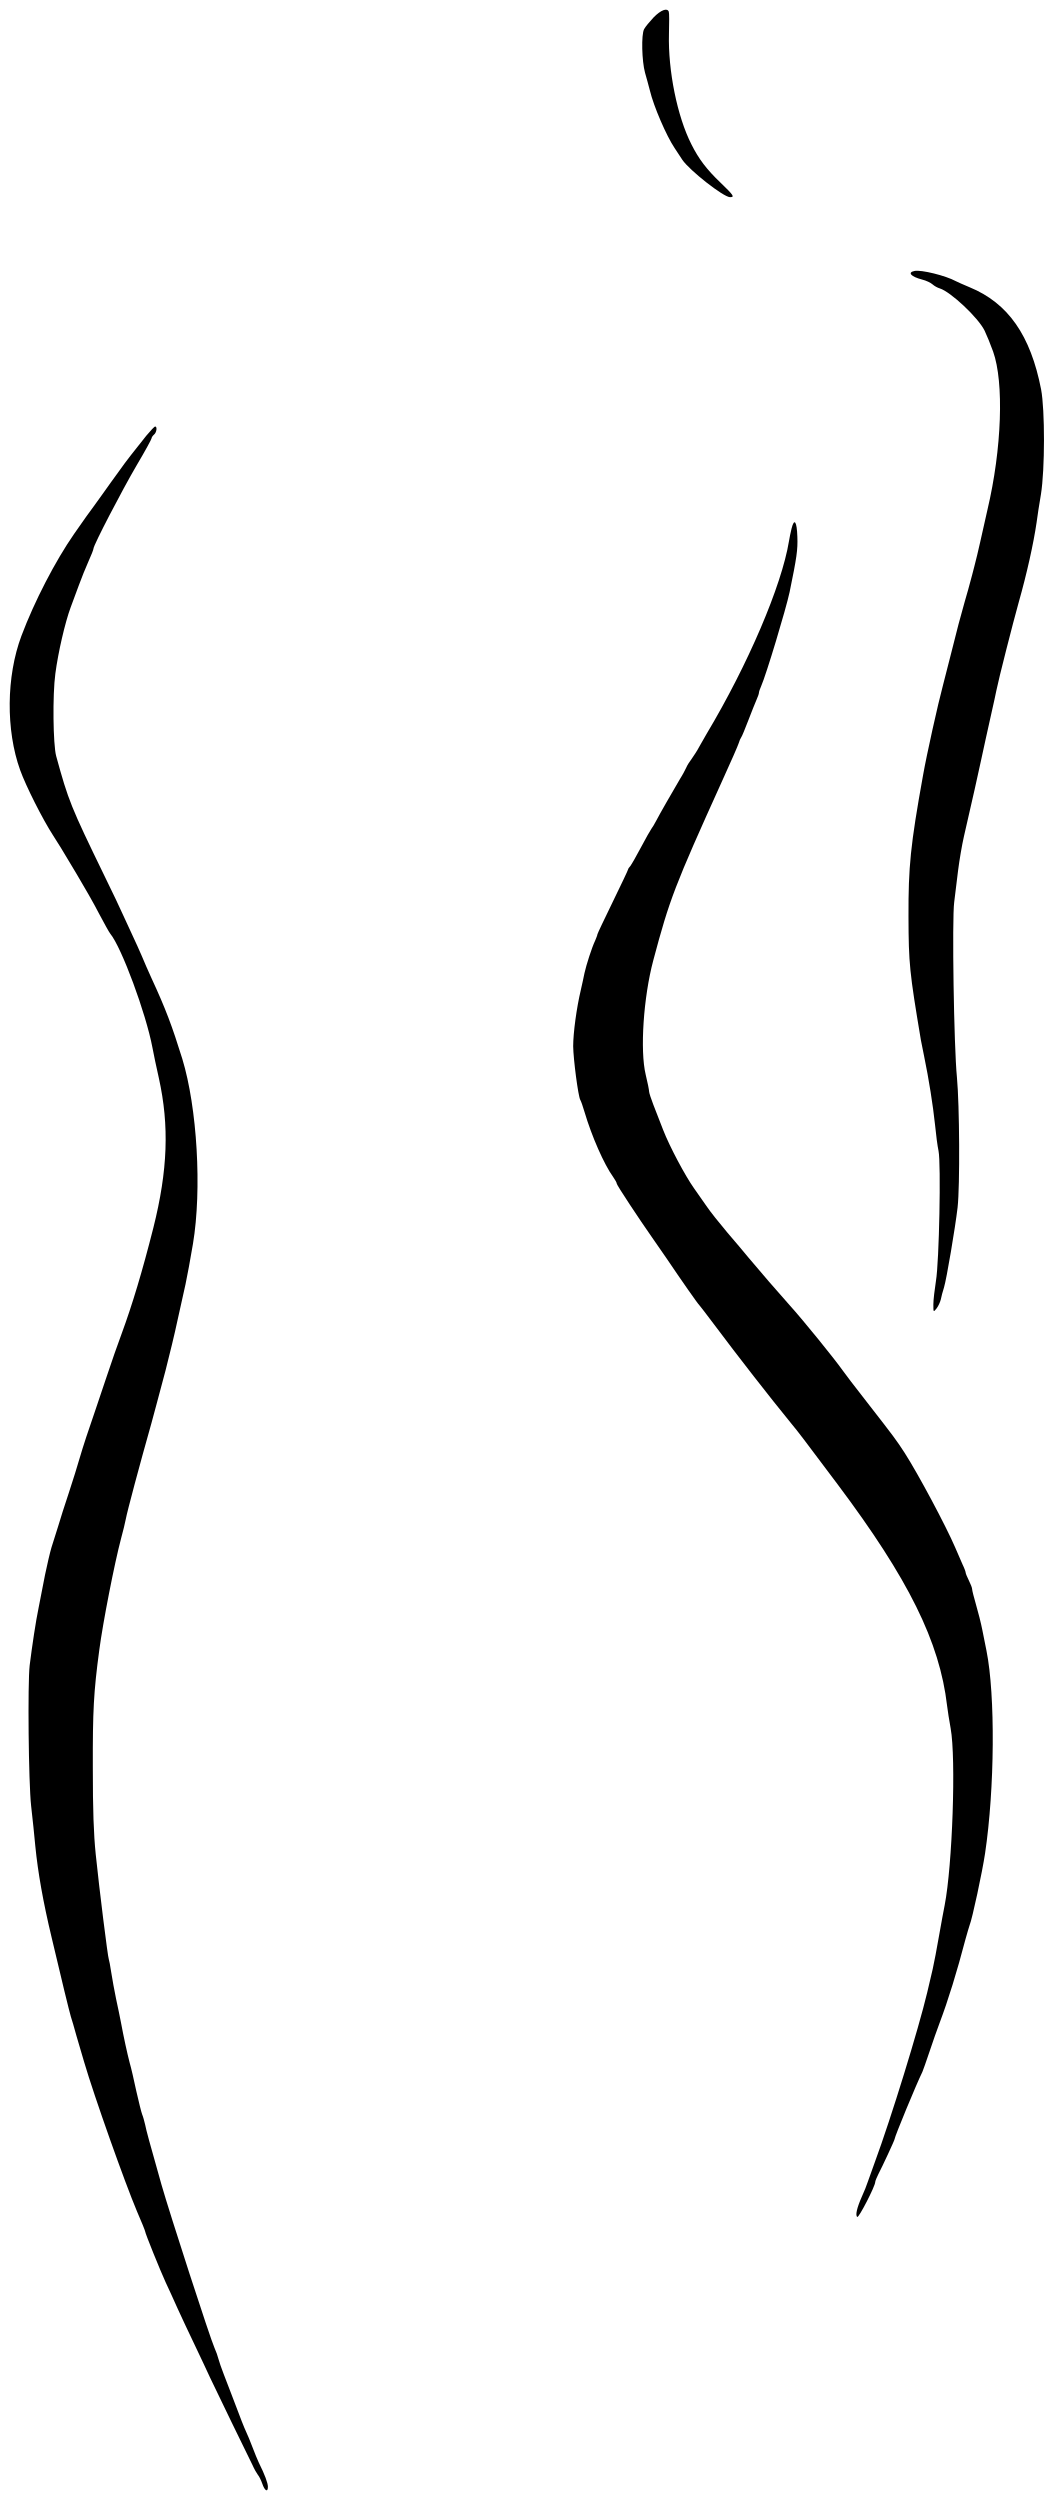
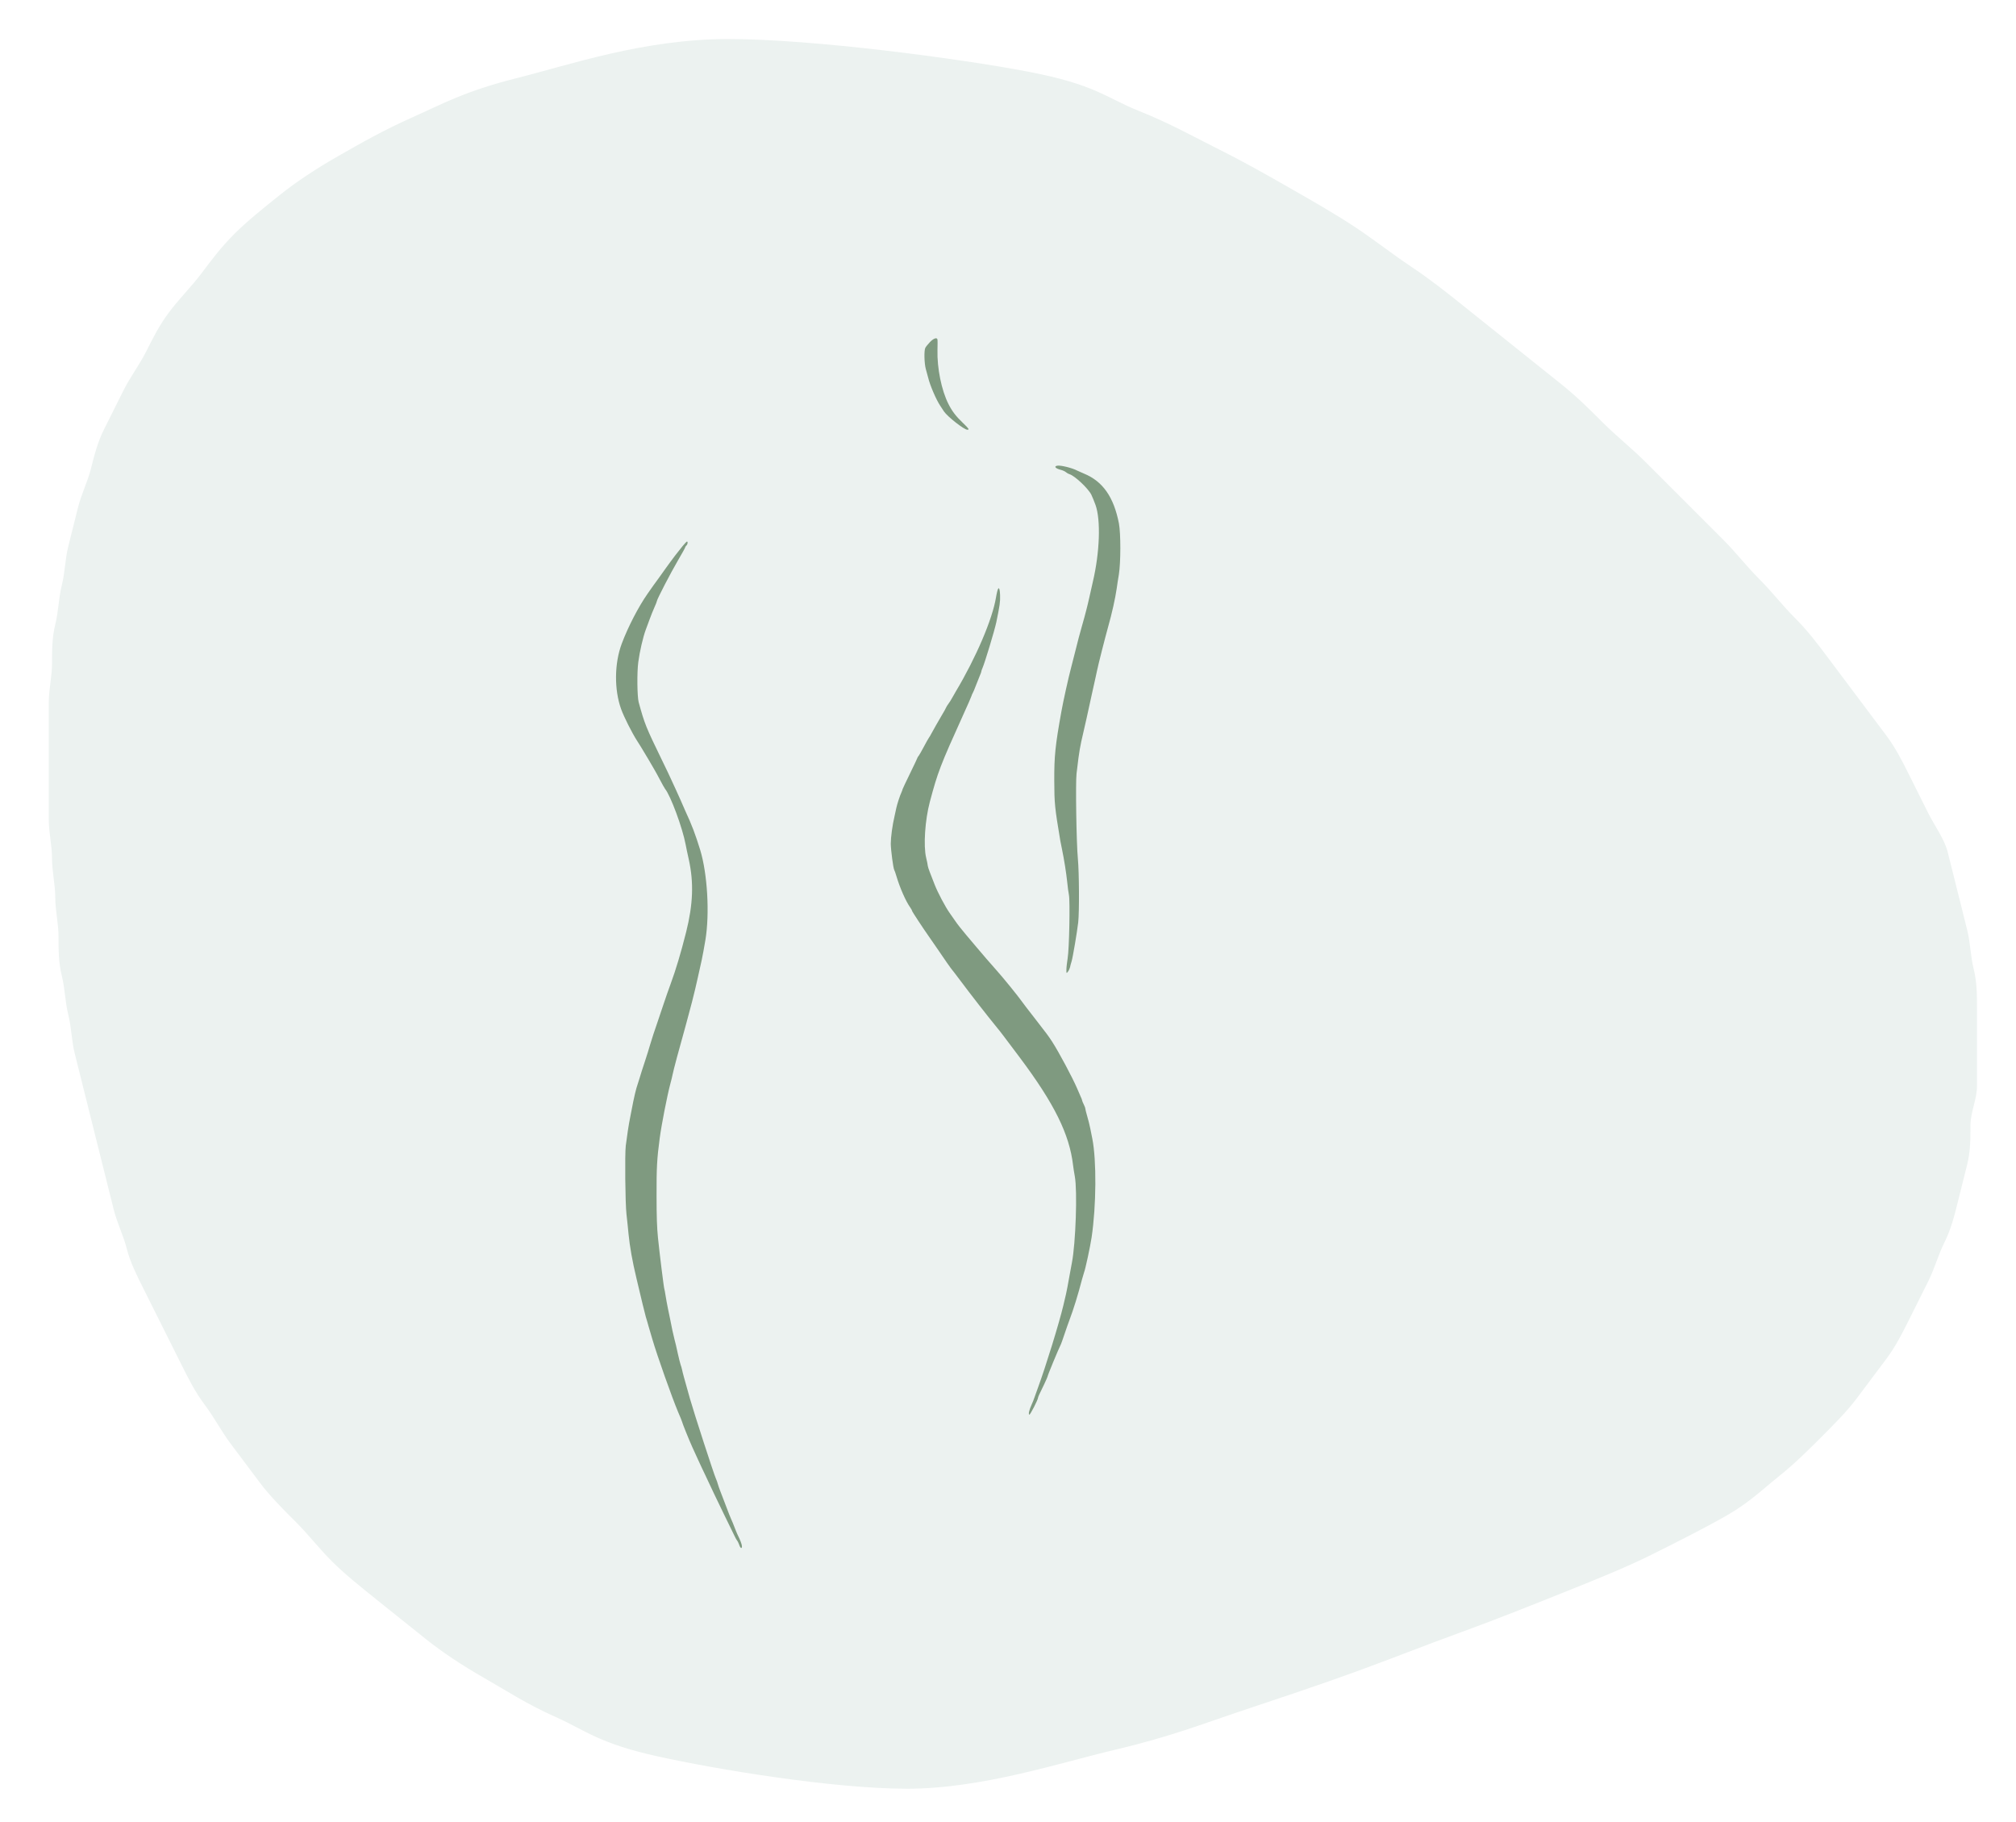
- <svg xmlns="http://www.w3.org/2000/svg" viewBox="586.13 323.93 652.36 1547.82" role="img" aria-hidden="true" focusable="false">
-   <g transform="translate(0,2052) scale(0.1,-0.1)" fill="currentColor">
-     <path d="M9908 17173 c-25 -27 -52 -59 -59 -73 -18 -34 -14 -198 6 -270 9 -30 22 -80 30 -110 23 -97 102 -280 153 -356 15 -22 36 -55 48 -73 44 -65 255 -231 295 -231 30 0 24 10 -59 90 -86 82 -135 147 -180 237 -88 173 -145 457 -139 683 2 69 2 131 -1 138 -9 26 -49 11 -94 -35z" />
-     <path d="M11523 15603 c-45 -9 -22 -35 47 -53 25 -6 54 -20 65 -30 11 -10 31 -21 45 -25 67 -21 237 -180 277 -261 13 -27 37 -85 53 -130 68 -191 54 -602 -35 -979 -14 -60 -34 -150 -45 -200 -11 -49 -27 -117 -36 -150 -8 -33 -20 -76 -25 -95 -5 -19 -20 -75 -35 -125 -31 -109 -41 -148 -88 -335 -20 -80 -41 -161 -46 -180 -31 -115 -102 -434 -124 -560 -78 -433 -91 -565 -90 -875 1 -292 6 -341 77 -765 3 -14 12 -59 20 -100 29 -140 55 -305 67 -420 6 -63 16 -138 22 -165 16 -78 4 -687 -16 -805 -8 -52 -16 -117 -16 -145 0 -50 0 -50 20 -25 11 14 22 39 26 55 3 17 12 50 20 75 16 53 69 367 84 495 15 133 12 635 -4 805 -19 192 -31 978 -17 1085 5 44 16 132 24 196 8 63 24 158 36 210 12 52 42 184 67 294 24 110 56 252 69 315 14 63 32 144 40 180 8 36 20 88 25 115 14 71 103 420 138 545 51 180 92 365 111 495 5 39 17 117 27 175 25 155 25 522 1 650 -65 334 -204 534 -442 632 -38 16 -77 33 -86 38 -62 34 -215 72 -256 63z" />
-     <path d="M6767 14583 c-73 -91 -130 -164 -162 -210 -17 -24 -43 -60 -58 -80 -15 -21 -39 -54 -52 -73 -13 -19 -38 -53 -54 -75 -26 -35 -53 -72 -121 -170 -116 -167 -246 -418 -326 -631 -94 -251 -97 -584 -8 -831 36 -100 139 -304 203 -403 19 -30 42 -67 51 -81 8 -14 51 -86 96 -160 44 -74 107 -183 138 -244 32 -60 63 -117 70 -125 70 -85 221 -493 261 -705 7 -38 25 -124 40 -190 65 -294 55 -570 -34 -925 -69 -273 -131 -478 -196 -655 -21 -55 -64 -179 -96 -275 -32 -96 -63 -188 -69 -205 -39 -112 -75 -221 -95 -290 -12 -44 -43 -141 -67 -215 -25 -74 -55 -169 -67 -210 -13 -41 -31 -100 -41 -130 -9 -30 -27 -107 -40 -170 -12 -63 -30 -155 -40 -205 -17 -81 -40 -235 -55 -355 -13 -110 -7 -727 9 -870 9 -80 21 -192 26 -250 16 -161 48 -344 101 -565 58 -248 111 -464 119 -490 6 -16 21 -70 35 -120 14 -49 35 -121 47 -160 63 -215 252 -747 328 -927 28 -64 50 -119 50 -123 0 -11 93 -241 127 -315 17 -36 50 -108 73 -160 24 -52 72 -156 108 -230 35 -74 78 -164 94 -200 17 -36 78 -162 135 -280 58 -118 115 -235 127 -260 11 -25 27 -53 34 -62 8 -9 20 -34 27 -54 15 -45 35 -56 35 -20 0 23 -19 75 -56 149 -8 16 -25 59 -39 95 -14 37 -32 81 -40 97 -13 28 -29 68 -90 230 -13 33 -34 89 -48 125 -14 36 -29 79 -33 95 -4 17 -15 48 -25 70 -26 57 -277 831 -328 1010 -77 272 -94 335 -101 371 -5 22 -13 51 -19 65 -5 13 -21 78 -36 144 -14 66 -32 145 -41 175 -15 58 -37 158 -54 250 -6 30 -19 96 -30 145 -10 50 -24 123 -30 164 -6 41 -13 77 -15 81 -6 10 -60 444 -81 650 -13 128 -18 271 -18 535 -1 354 5 469 40 730 22 168 94 537 135 691 12 44 25 97 29 119 9 49 86 337 159 595 11 41 25 93 31 115 6 22 31 117 56 210 24 94 58 233 74 310 17 77 39 178 50 225 10 47 31 159 46 250 56 336 26 843 -66 1145 -63 203 -103 310 -191 500 -20 44 -47 105 -59 135 -13 30 -40 91 -61 135 -20 44 -47 103 -60 130 -12 28 -62 133 -112 235 -208 428 -222 463 -298 740 -19 71 -23 377 -5 510 17 130 60 317 95 411 11 30 33 90 50 135 16 44 43 111 60 149 17 37 31 73 31 79 0 21 176 360 268 517 51 86 92 161 92 167 0 5 7 15 15 22 16 13 21 50 7 50 -5 0 -29 -26 -55 -57z" />
-     <path d="M10762 14008 c-6 -24 -13 -59 -16 -78 -45 -275 -253 -763 -510 -1193 -10 -18 -30 -52 -44 -77 -13 -25 -35 -59 -48 -77 -13 -17 -29 -42 -34 -55 -6 -13 -22 -44 -38 -69 -50 -85 -127 -219 -147 -258 -11 -21 -25 -45 -31 -52 -6 -8 -35 -59 -64 -114 -29 -55 -59 -107 -66 -116 -8 -8 -14 -18 -14 -21 0 -4 -43 -94 -95 -201 -52 -107 -95 -197 -95 -201 0 -5 -7 -22 -14 -39 -21 -44 -55 -151 -66 -201 -4 -22 -15 -70 -23 -106 -26 -109 -47 -265 -47 -347 1 -80 31 -310 44 -332 4 -6 16 -39 26 -74 45 -152 121 -325 178 -404 12 -17 22 -35 22 -41 0 -9 140 -221 218 -332 18 -25 58 -83 90 -130 93 -138 196 -285 203 -290 3 -3 45 -57 92 -120 148 -198 343 -448 476 -611 49 -59 71 -89 288 -378 440 -587 632 -975 678 -1371 4 -30 13 -93 22 -140 34 -186 11 -848 -37 -1095 -6 -27 -21 -113 -35 -190 -13 -77 -31 -169 -39 -205 -9 -36 -24 -101 -34 -145 -54 -227 -223 -776 -324 -1050 -16 -44 -35 -98 -43 -120 -7 -22 -24 -65 -38 -95 -31 -70 -41 -116 -28 -125 10 -6 111 191 111 216 0 6 9 28 19 48 26 50 101 211 101 218 0 14 135 341 172 416 4 9 24 65 44 125 20 59 48 141 64 182 51 135 106 312 159 515 11 39 22 77 25 85 17 41 79 331 96 445 60 401 64 980 9 1255 -6 30 -18 89 -26 130 -8 41 -26 112 -39 156 -13 45 -24 88 -24 96 0 8 -9 31 -20 53 -11 22 -20 44 -20 49 0 5 -8 28 -19 50 -10 23 -31 70 -46 106 -58 135 -229 455 -313 586 -52 80 -67 100 -218 294 -102 131 -148 191 -164 214 -53 75 -246 313 -330 406 -63 70 -190 217 -255 295 -22 27 -80 96 -130 154 -49 58 -108 132 -130 165 -22 32 -57 81 -77 110 -54 76 -151 258 -191 361 -19 50 -47 120 -61 157 -14 36 -26 73 -26 81 0 9 -9 55 -21 104 -36 150 -14 479 47 708 101 379 131 458 426 1110 53 116 99 221 103 235 4 14 11 30 15 35 5 6 24 53 44 105 20 52 43 110 51 128 8 18 15 37 15 43 0 6 6 25 14 42 31 70 153 475 176 582 44 214 51 261 48 342 -3 96 -19 119 -36 51z" />
-   </g>
+ <svg xmlns="http://www.w3.org/2000/svg" viewBox="200 50 620 560" role="img" aria-labelledby="t">
+   <path d="M424,62 C398,62 375,70 359,74 C343,78 336,82 327,86 C318,90 311,94 304,98 C297,102 291,106 286,110 C281,114 276,118 272,122 C268,126 265,130 262,134 C259,138 255,142 252,146 C249,150 247,154 245,158 C243,162 240,166 238,170 C236,174 234,178 232,182 C230,186 229,190 228,194 C227,198 225,202 224,206 C223,210 222,214 221,218 C220,222 220,226 219,230 C218,234 218,238 217,242 C216,246 216,250 216,254 C216,258 215,262 215,266 C215,270 215,274 215,278 C215,282 215,286 215,290 C215,294 215,298 215,302 C215,306 216,310 216,314 C216,318 217,322 217,326 C217,330 218,334 218,338 C218,342 218,346 219,350 C220,354 220,358 221,362 C222,366 222,370 223,374 C224,378 225,382 226,386 C227,390 228,394 229,398 C230,402 231,406 232,410 C233,414 234,418 235,422 C236,426 238,430 239,434 C240,438 242,442 244,446 C246,450 248,454 250,458 C252,462 254,466 256,470 C258,474 260,478 263,482 C266,486 268,490 271,494 C274,498 277,502 280,506 C283,510 287,514 291,518 C295,522 298,526 302,530 C306,534 311,538 316,542 C321,546 326,550 331,554 C336,558 342,562 349,566 C356,570 362,574 371,578 C380,582 384,586 402,590 C420,594 456,600 479,600 C502,600 526,592 543,588 C560,584 570,580 582,576 C594,572 606,568 617,564 C628,560 638,556 649,552 C660,548 670,544 680,540 C690,536 700,532 708,528 C716,524 724,520 731,516 C738,512 742,508 747,504 C752,500 756,496 760,492 C764,488 768,484 771,480 C774,476 777,472 780,468 C783,464 785,460 787,456 C789,452 791,448 793,444 C795,440 796,436 798,432 C800,428 801,424 802,420 C803,416 804,412 805,408 C806,404 806,400 806,396 C806,392 808,388 808,384 C808,380 808,376 808,372 C808,368 808,364 808,360 C808,356 808,352 807,348 C806,344 806,340 805,336 C804,332 803,328 802,324 C801,320 800,316 799,312 C798,308 795,304 793,300 C791,296 789,292 787,288 C785,284 783,280 780,276 C777,272 774,268 771,264 C768,260 765,256 762,252 C759,248 756,244 752,240 C748,236 745,232 741,228 C737,224 734,220 730,216 C726,212 722,208 718,204 C714,200 710,196 706,192 C702,188 697,184 693,180 C689,176 685,172 680,168 C675,164 670,160 665,156 C660,152 655,148 650,144 C645,140 640,136 634,132 C628,128 623,124 617,120 C611,116 604,112 597,108 C590,104 583,100 575,96 C567,92 560,88 550,84 C540,80 537,76 516,72 C495,68 450,62 424,62Z" fill="#ecf2f0" />
+   <svg x="388" y="142" width="158" height="396" viewBox="586.13 323.93 652.36 1547.82" preserveAspectRatio="xMidYMid meet">
+     <g transform="translate(0,2052) scale(0.1,-0.1)" fill="#7f9a80">
+       <path d="M9908 17173 c-25 -27 -52 -59 -59 -73 -18 -34 -14 -198 6 -270 9 -30 22 -80 30 -110 23 -97 102 -280 153 -356 15 -22 36 -55 48 -73 44 -65 255 -231 295 -231 30 0 24 10 -59 90 -86 82 -135 147 -180 237 -88 173 -145 457 -139 683 2 69 2 131 -1 138 -9 26 -49 11 -94 -35z" />
+       <path d="M11523 15603 c-45 -9 -22 -35 47 -53 25 -6 54 -20 65 -30 11 -10 31 -21 45 -25 67 -21 237 -180 277 -261 13 -27 37 -85 53 -130 68 -191 54 -602 -35 -979 -14 -60 -34 -150 -45 -200 -11 -49 -27 -117 -36 -150 -8 -33 -20 -76 -25 -95 -5 -19 -20 -75 -35 -125 -31 -109 -41 -148 -88 -335 -20 -80 -41 -161 -46 -180 -31 -115 -102 -434 -124 -560 -78 -433 -91 -565 -90 -875 1 -292 6 -341 77 -765 3 -14 12 -59 20 -100 29 -140 55 -305 67 -420 6 -63 16 -138 22 -165 16 -78 4 -687 -16 -805 -8 -52 -16 -117 -16 -145 0 -50 0 -50 20 -25 11 14 22 39 26 55 3 17 12 50 20 75 16 53 69 367 84 495 15 133 12 635 -4 805 -19 192 -31 978 -17 1085 5 44 16 132 24 196 8 63 24 158 36 210 12 52 42 184 67 294 24 110 56 252 69 315 14 63 32 144 40 180 8 36 20 88 25 115 14 71 103 420 138 545 51 180 92 365 111 495 5 39 17 117 27 175 25 155 25 522 1 650 -65 334 -204 534 -442 632 -38 16 -77 33 -86 38 -62 34 -215 72 -256 63z" />
+       <path d="M6767 14583 c-73 -91 -130 -164 -162 -210 -17 -24 -43 -60 -58 -80 -15 -21 -39 -54 -52 -73 -13 -19 -38 -53 -54 -75 -26 -35 -53 -72 -121 -170 -116 -167 -246 -418 -326 -631 -94 -251 -97 -584 -8 -831 36 -100 139 -304 203 -403 19 -30 42 -67 51 -81 8 -14 51 -86 96 -160 44 -74 107 -183 138 -244 32 -60 63 -117 70 -125 70 -85 221 -493 261 -705 7 -38 25 -124 40 -190 65 -294 55 -570 -34 -925 -69 -273 -131 -478 -196 -655 -21 -55 -64 -179 -96 -275 -32 -96 -63 -188 -69 -205 -39 -112 -75 -221 -95 -290 -12 -44 -43 -141 -67 -215 -25 -74 -55 -169 -67 -210 -13 -41 -31 -100 -41 -130 -9 -30 -27 -107 -40 -170 -12 -63 -30 -155 -40 -205 -17 -81 -40 -235 -55 -355 -13 -110 -7 -727 9 -870 9 -80 21 -192 26 -250 16 -161 48 -344 101 -565 58 -248 111 -464 119 -490 6 -16 21 -70 35 -120 14 -49 35 -121 47 -160 63 -215 252 -747 328 -927 28 -64 50 -119 50 -123 0 -11 93 -241 127 -315 17 -36 50 -108 73 -160 24 -52 72 -156 108 -230 35 -74 78 -164 94 -200 17 -36 78 -162 135 -280 58 -118 115 -235 127 -260 11 -25 27 -53 34 -62 8 -9 20 -34 27 -54 15 -45 35 -56 35 -20 0 23 -19 75 -56 149 -8 16 -25 59 -39 95 -14 37 -32 81 -40 97 -13 28 -29 68 -90 230 -13 33 -34 89 -48 125 -14 36 -29 79 -33 95 -4 17 -15 48 -25 70 -26 57 -277 831 -328 1010 -77 272 -94 335 -101 371 -5 22 -13 51 -19 65 -5 13 -21 78 -36 144 -14 66 -32 145 -41 175 -15 58 -37 158 -54 250 -6 30 -19 96 -30 145 -10 50 -24 123 -30 164 -6 41 -13 77 -15 81 -6 10 -60 444 -81 650 -13 128 -18 271 -18 535 -1 354 5 469 40 730 22 168 94 537 135 691 12 44 25 97 29 119 9 49 86 337 159 595 11 41 25 93 31 115 6 22 31 117 56 210 24 94 58 233 74 310 17 77 39 178 50 225 10 47 31 159 46 250 56 336 26 843 -66 1145 -63 203 -103 310 -191 500 -20 44 -47 105 -59 135 -13 30 -40 91 -61 135 -20 44 -47 103 -60 130 -12 28 -62 133 -112 235 -208 428 -222 463 -298 740 -19 71 -23 377 -5 510 17 130 60 317 95 411 11 30 33 90 50 135 16 44 43 111 60 149 17 37 31 73 31 79 0 21 176 360 268 517 51 86 92 161 92 167 0 5 7 15 15 22 16 13 21 50 7 50 -5 0 -29 -26 -55 -57z" />
+       <path d="M10762 14008 c-6 -24 -13 -59 -16 -78 -45 -275 -253 -763 -510 -1193 -10 -18 -30 -52 -44 -77 -13 -25 -35 -59 -48 -77 -13 -17 -29 -42 -34 -55 -6 -13 -22 -44 -38 -69 -50 -85 -127 -219 -147 -258 -11 -21 -25 -45 -31 -52 -6 -8 -35 -59 -64 -114 -29 -55 -59 -107 -66 -116 -8 -8 -14 -18 -14 -21 0 -4 -43 -94 -95 -201 -52 -107 -95 -197 -95 -201 0 -5 -7 -22 -14 -39 -21 -44 -55 -151 -66 -201 -4 -22 -15 -70 -23 -106 -26 -109 -47 -265 -47 -347 1 -80 31 -310 44 -332 4 -6 16 -39 26 -74 45 -152 121 -325 178 -404 12 -17 22 -35 22 -41 0 -9 140 -221 218 -332 18 -25 58 -83 90 -130 93 -138 196 -285 203 -290 3 -3 45 -57 92 -120 148 -198 343 -448 476 -611 49 -59 71 -89 288 -378 440 -587 632 -975 678 -1371 4 -30 13 -93 22 -140 34 -186 11 -848 -37 -1095 -6 -27 -21 -113 -35 -190 -13 -77 -31 -169 -39 -205 -9 -36 -24 -101 -34 -145 -54 -227 -223 -776 -324 -1050 -16 -44 -35 -98 -43 -120 -7 -22 -24 -65 -38 -95 -31 -70 -41 -116 -28 -125 10 -6 111 191 111 216 0 6 9 28 19 48 26 50 101 211 101 218 0 14 135 341 172 416 4 9 24 65 44 125 20 59 48 141 64 182 51 135 106 312 159 515 11 39 22 77 25 85 17 41 79 331 96 445 60 401 64 980 9 1255 -6 30 -18 89 -26 130 -8 41 -26 112 -39 156 -13 45 -24 88 -24 96 0 8 -9 31 -20 53 -11 22 -20 44 -20 49 0 5 -8 28 -19 50 -10 23 -31 70 -46 106 -58 135 -229 455 -313 586 -52 80 -67 100 -218 294 -102 131 -148 191 -164 214 -53 75 -246 313 -330 406 -63 70 -190 217 -255 295 -22 27 -80 96 -130 154 -49 58 -108 132 -130 165 -22 32 -57 81 -77 110 -54 76 -151 258 -191 361 -19 50 -47 120 -61 157 -14 36 -26 73 -26 81 0 9 -9 55 -21 104 -36 150 -14 479 47 708 101 379 131 458 426 1110 53 116 99 221 103 235 4 14 11 30 15 35 5 6 24 53 44 105 20 52 43 110 51 128 8 18 15 37 15 43 0 6 6 25 14 42 31 70 153 475 176 582 44 214 51 261 48 342 -3 96 -19 119 -36 51z" />
+     </g>
+   </svg>
</svg>
